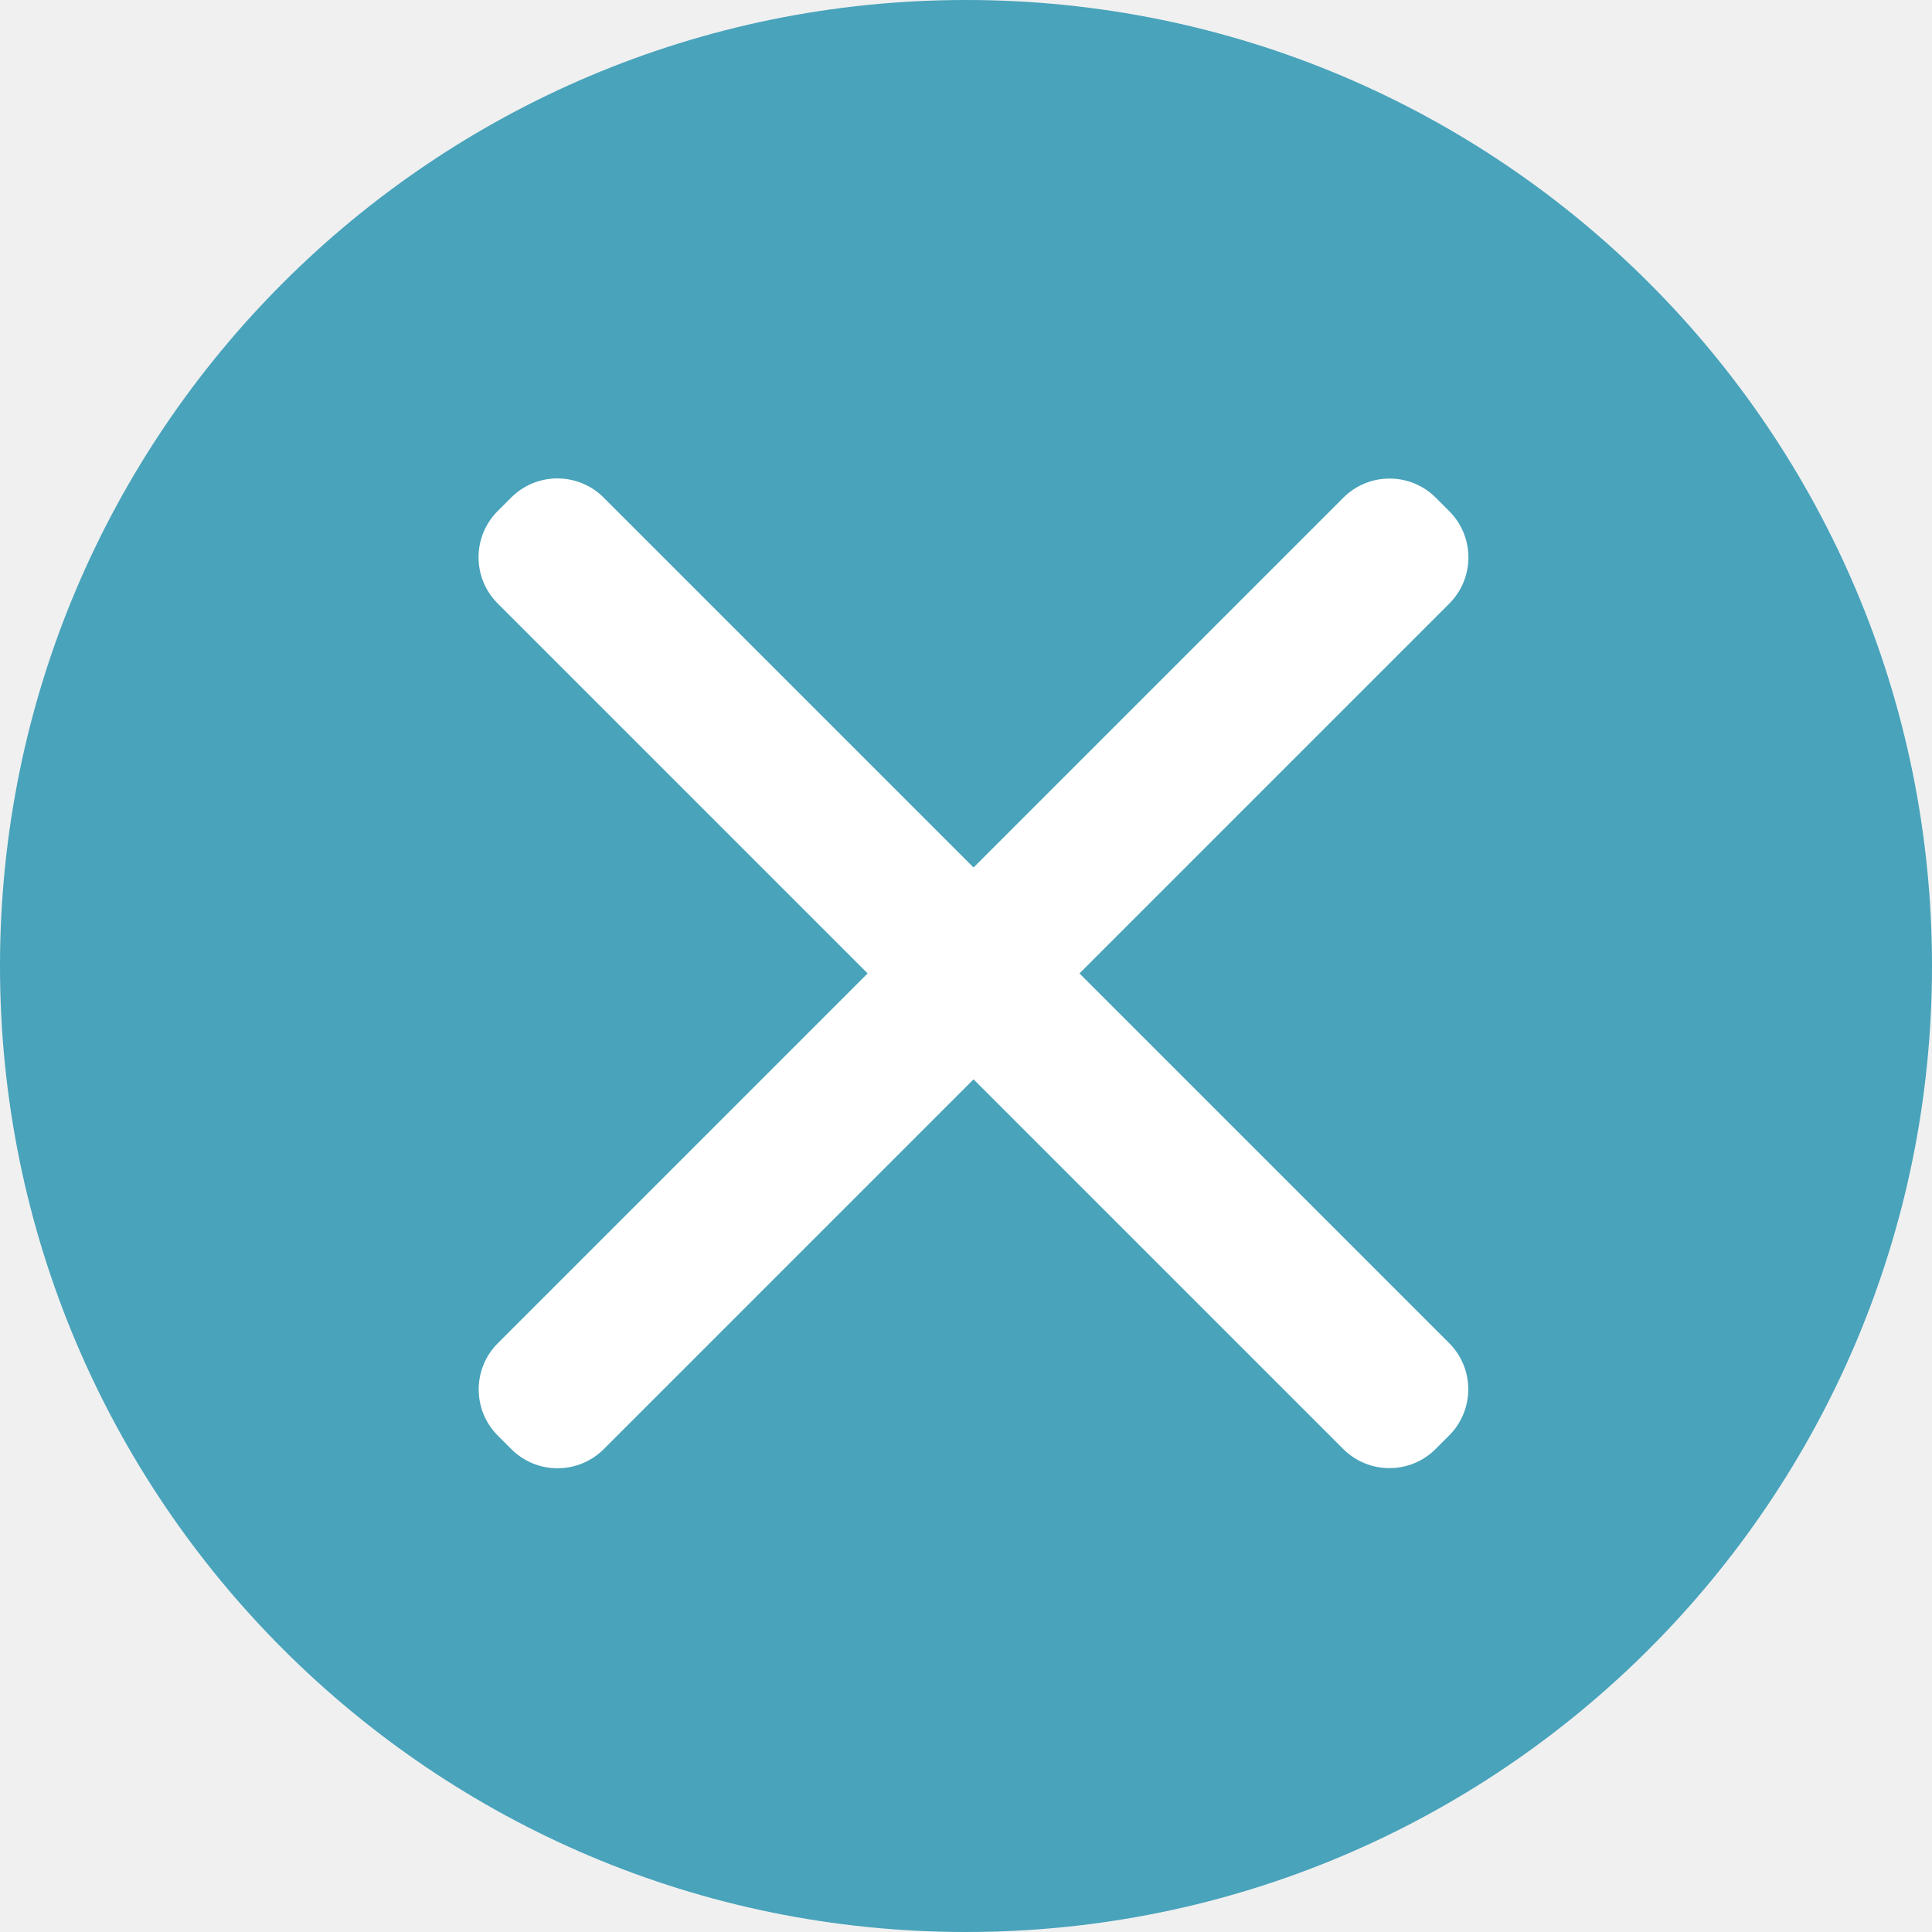
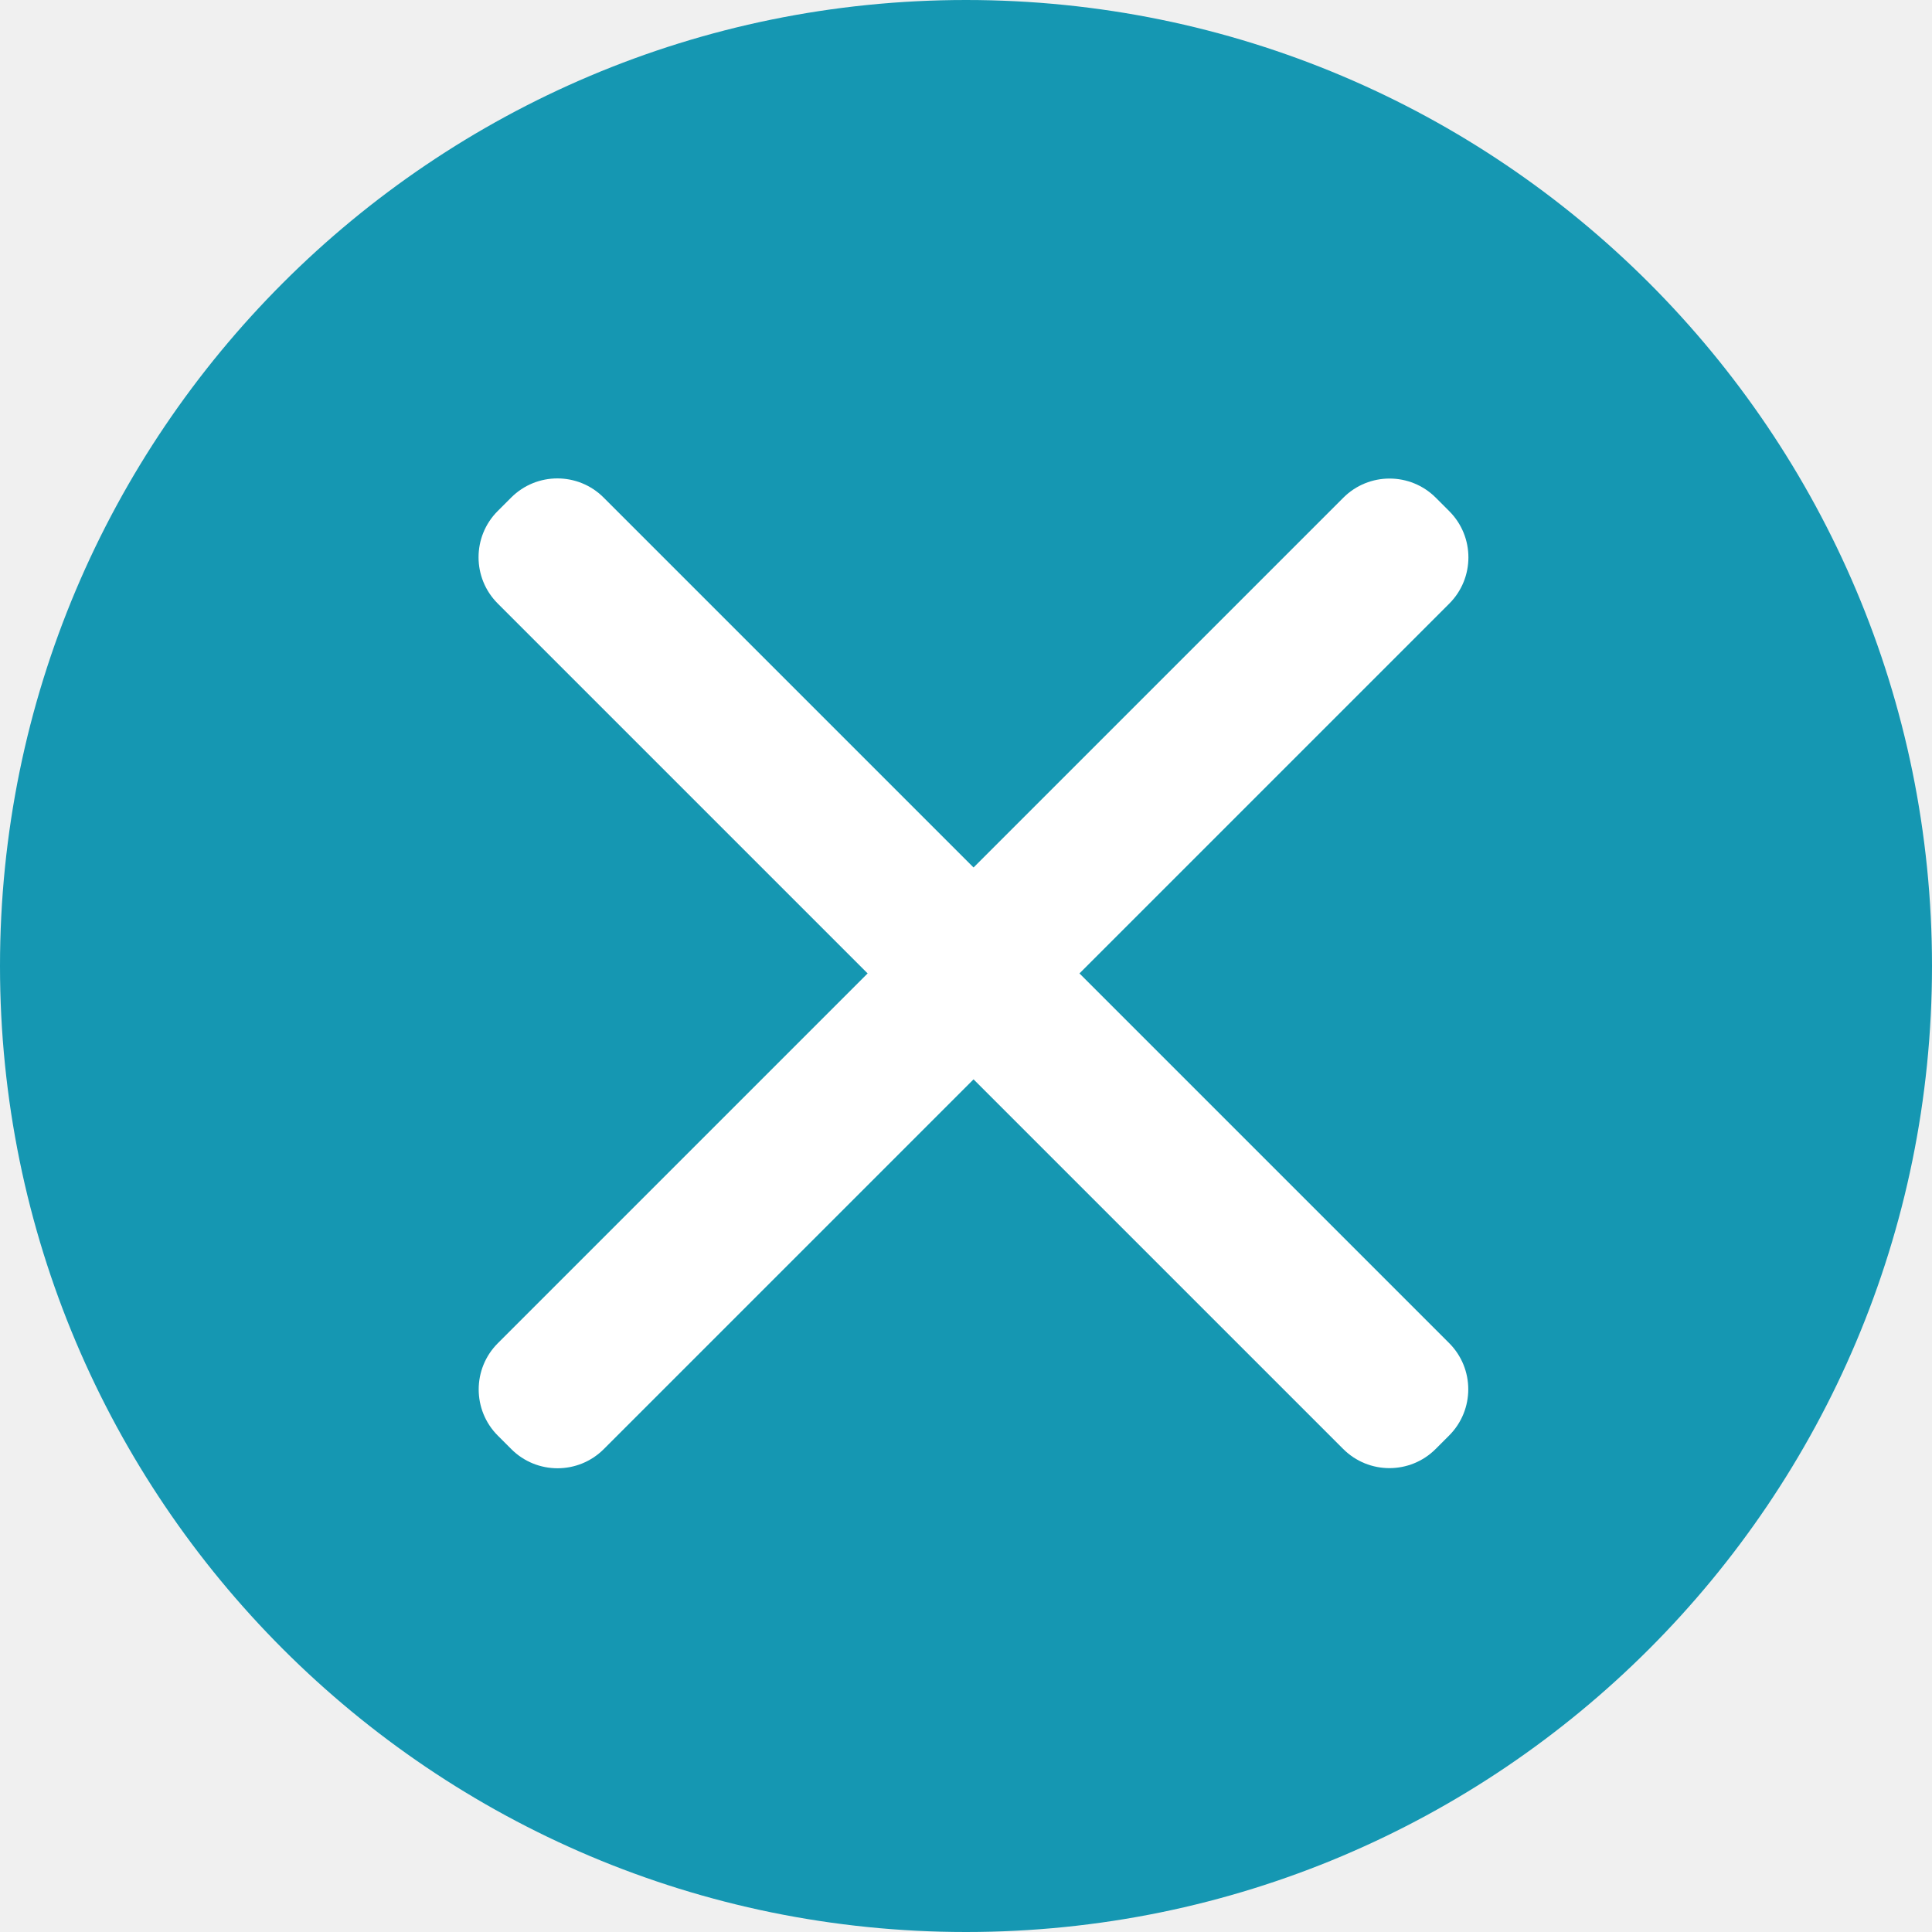
<svg xmlns="http://www.w3.org/2000/svg" viewBox="0 0 73 73">
  <defs>
-     <style>#Ebene_2{cursor:pointer;}.cls-1{fill:#48A3BB;}.cls-2{fill:#fff;}</style>
+     <style>#Ebene_2{cursor:pointer;}.cls-1{fill:#1597B2;}.cls-2{fill:#fff;}</style>
  </defs>
  <g id="Ebene_2" data-name="Ebene 2">
    <g id="Ebene_1-2" data-name="Ebene 1">
      <circle class="cls-1" cx="36.5" cy="36.5" r="36.5" />
      <rect class="cls-2" x="11.72" y="33.95" width="50.12" height="5.66" rx="2.47" ry="2.47" transform="translate(36.78 -15.24) rotate(45)" />
      <rect class="cls-2" x="11.72" y="33.95" width="50.12" height="5.66" rx="2.47" ry="2.47" transform="translate(88.8 36.78) rotate(135)" />
    </g>
  </g>
</svg>
